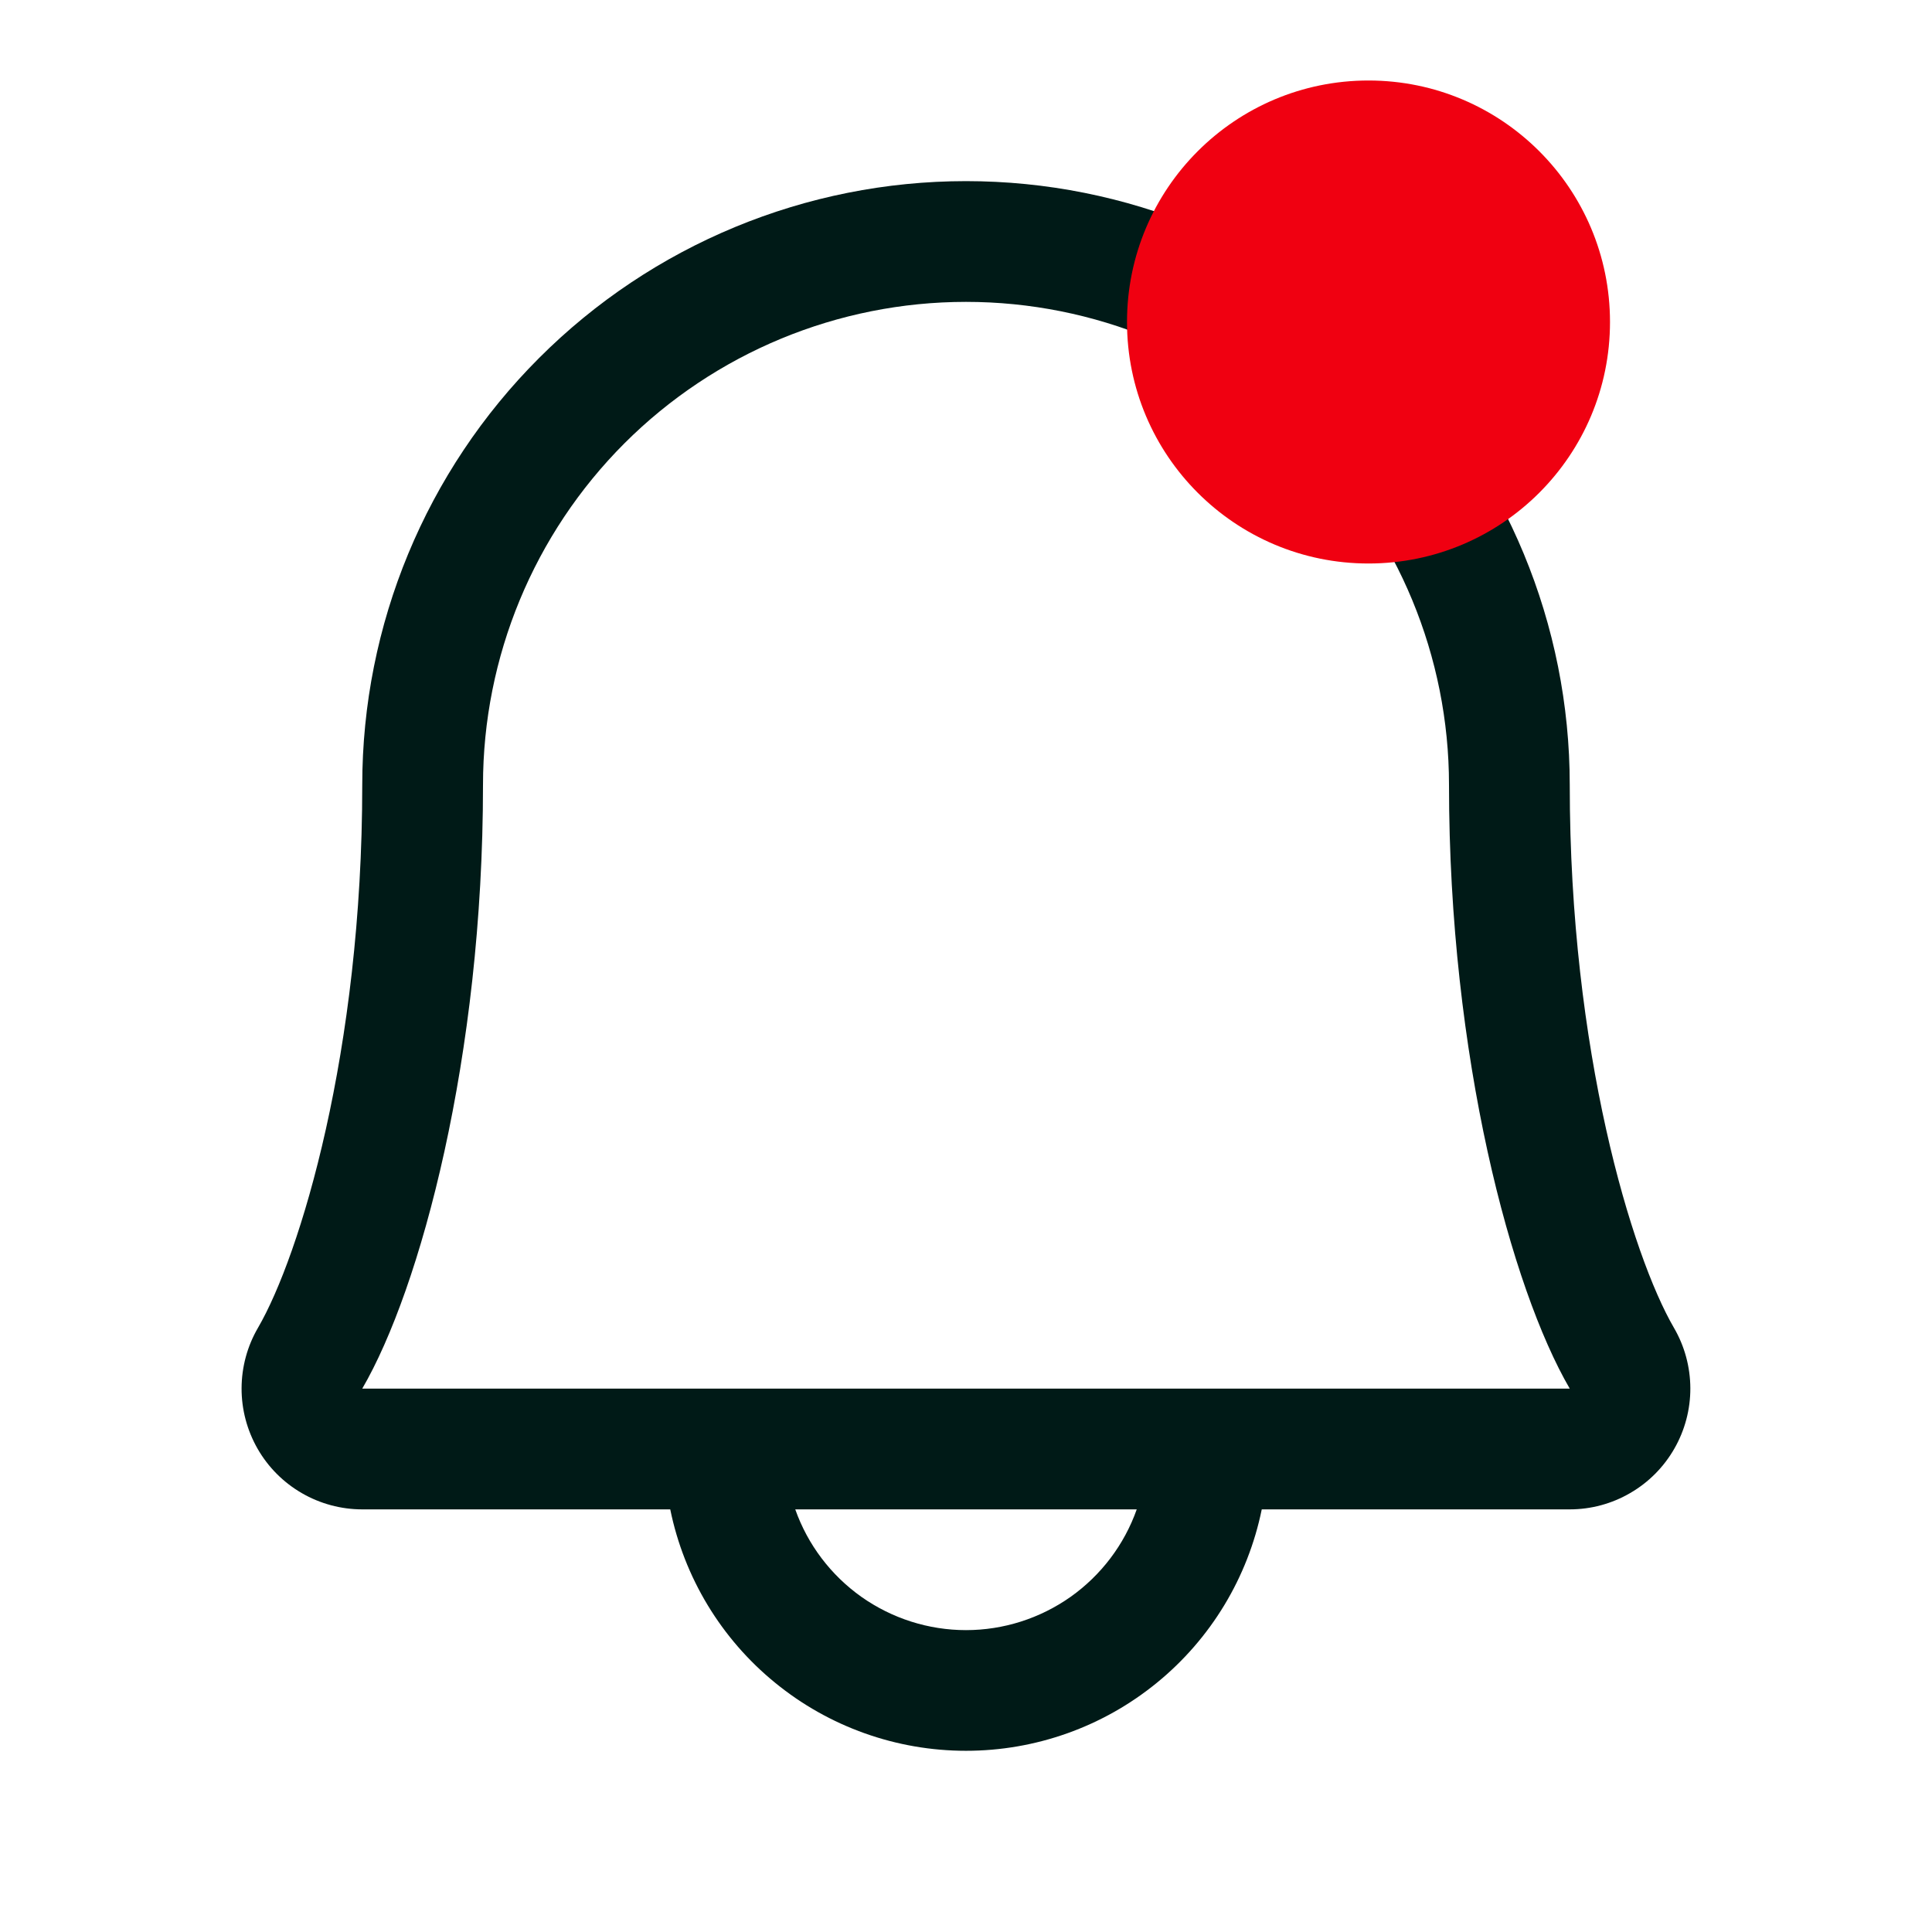
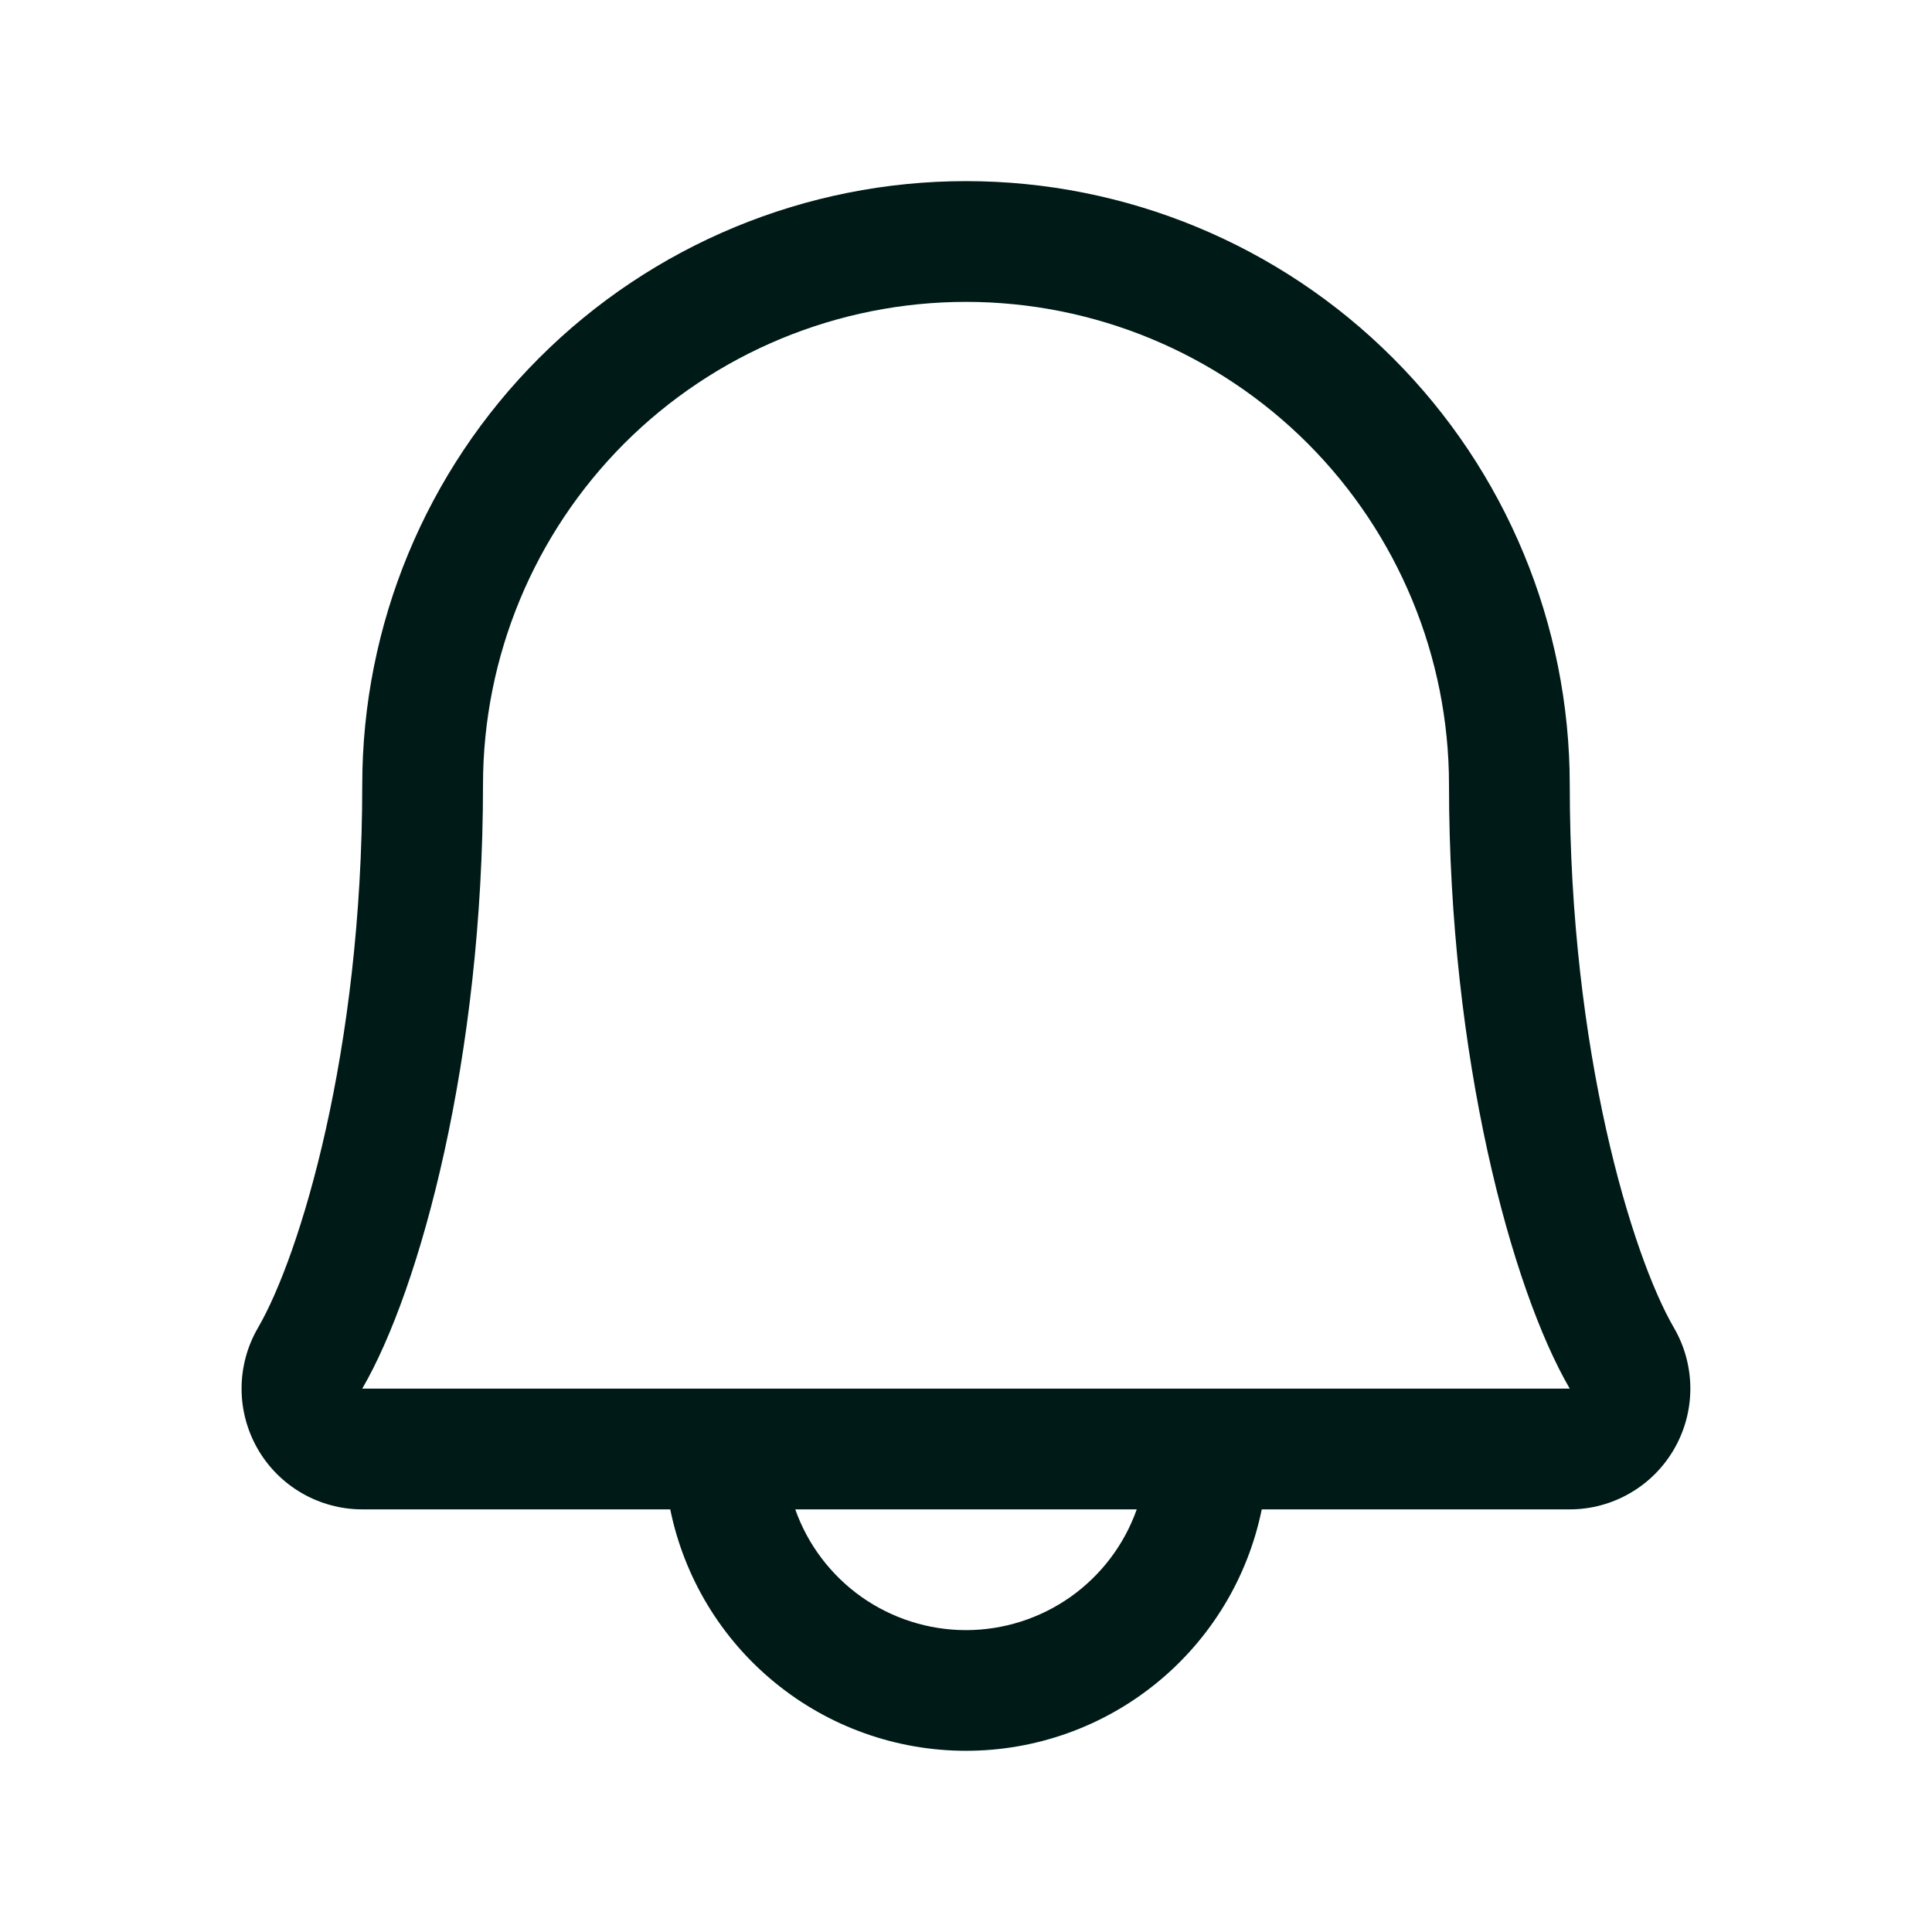
<svg xmlns="http://www.w3.org/2000/svg" preserveAspectRatio="none" overflow="visible" style="display: block;" width="24" height="24" viewBox="0 0 24 24" fill="none">
  <g id="Bell">
    <path id="Vector" d="M20.794 16.494C20.273 15.598 19.5 13.062 19.5 9.75C19.5 7.761 18.71 5.853 17.303 4.447C15.897 3.04 13.989 2.25 12 2.25C10.011 2.25 8.103 3.04 6.697 4.447C5.29 5.853 4.5 7.761 4.5 9.75C4.5 13.063 3.726 15.598 3.205 16.494C3.072 16.722 3.002 16.981 3.001 17.245C3 17.509 3.069 17.768 3.2 17.997C3.331 18.226 3.521 18.416 3.749 18.548C3.977 18.68 4.236 18.75 4.5 18.75H8.326C8.499 19.597 8.959 20.358 9.629 20.904C10.298 21.451 11.136 21.749 12 21.749C12.864 21.749 13.702 21.451 14.371 20.904C15.041 20.358 15.501 19.597 15.674 18.75H19.5C19.764 18.75 20.023 18.68 20.251 18.547C20.479 18.415 20.668 18.225 20.799 17.996C20.93 17.768 20.999 17.508 20.998 17.245C20.997 16.981 20.927 16.722 20.794 16.494ZM12 20.25C11.535 20.25 11.081 20.105 10.701 19.837C10.322 19.568 10.034 19.189 9.879 18.75H14.121C13.966 19.189 13.678 19.568 13.299 19.837C12.919 20.105 12.465 20.25 12 20.25ZM4.5 17.25C5.222 16.009 6 13.133 6 9.75C6 8.159 6.632 6.633 7.757 5.507C8.883 4.382 10.409 3.75 12 3.75C13.591 3.75 15.117 4.382 16.243 5.507C17.368 6.633 18 8.159 18 9.75C18 13.13 18.776 16.006 19.5 17.25H4.5Z" fill="#001A17" />
-     <g id="badge_dot">
-       <path d="M14 4C14 2.343 15.343 1 17 1V1C18.657 1 20 2.343 20 4V4C20 5.657 18.657 7 17 7V7C15.343 7 14 5.657 14 4V4Z" fill="#F00011" />
-     </g>
  </g>
</svg>
